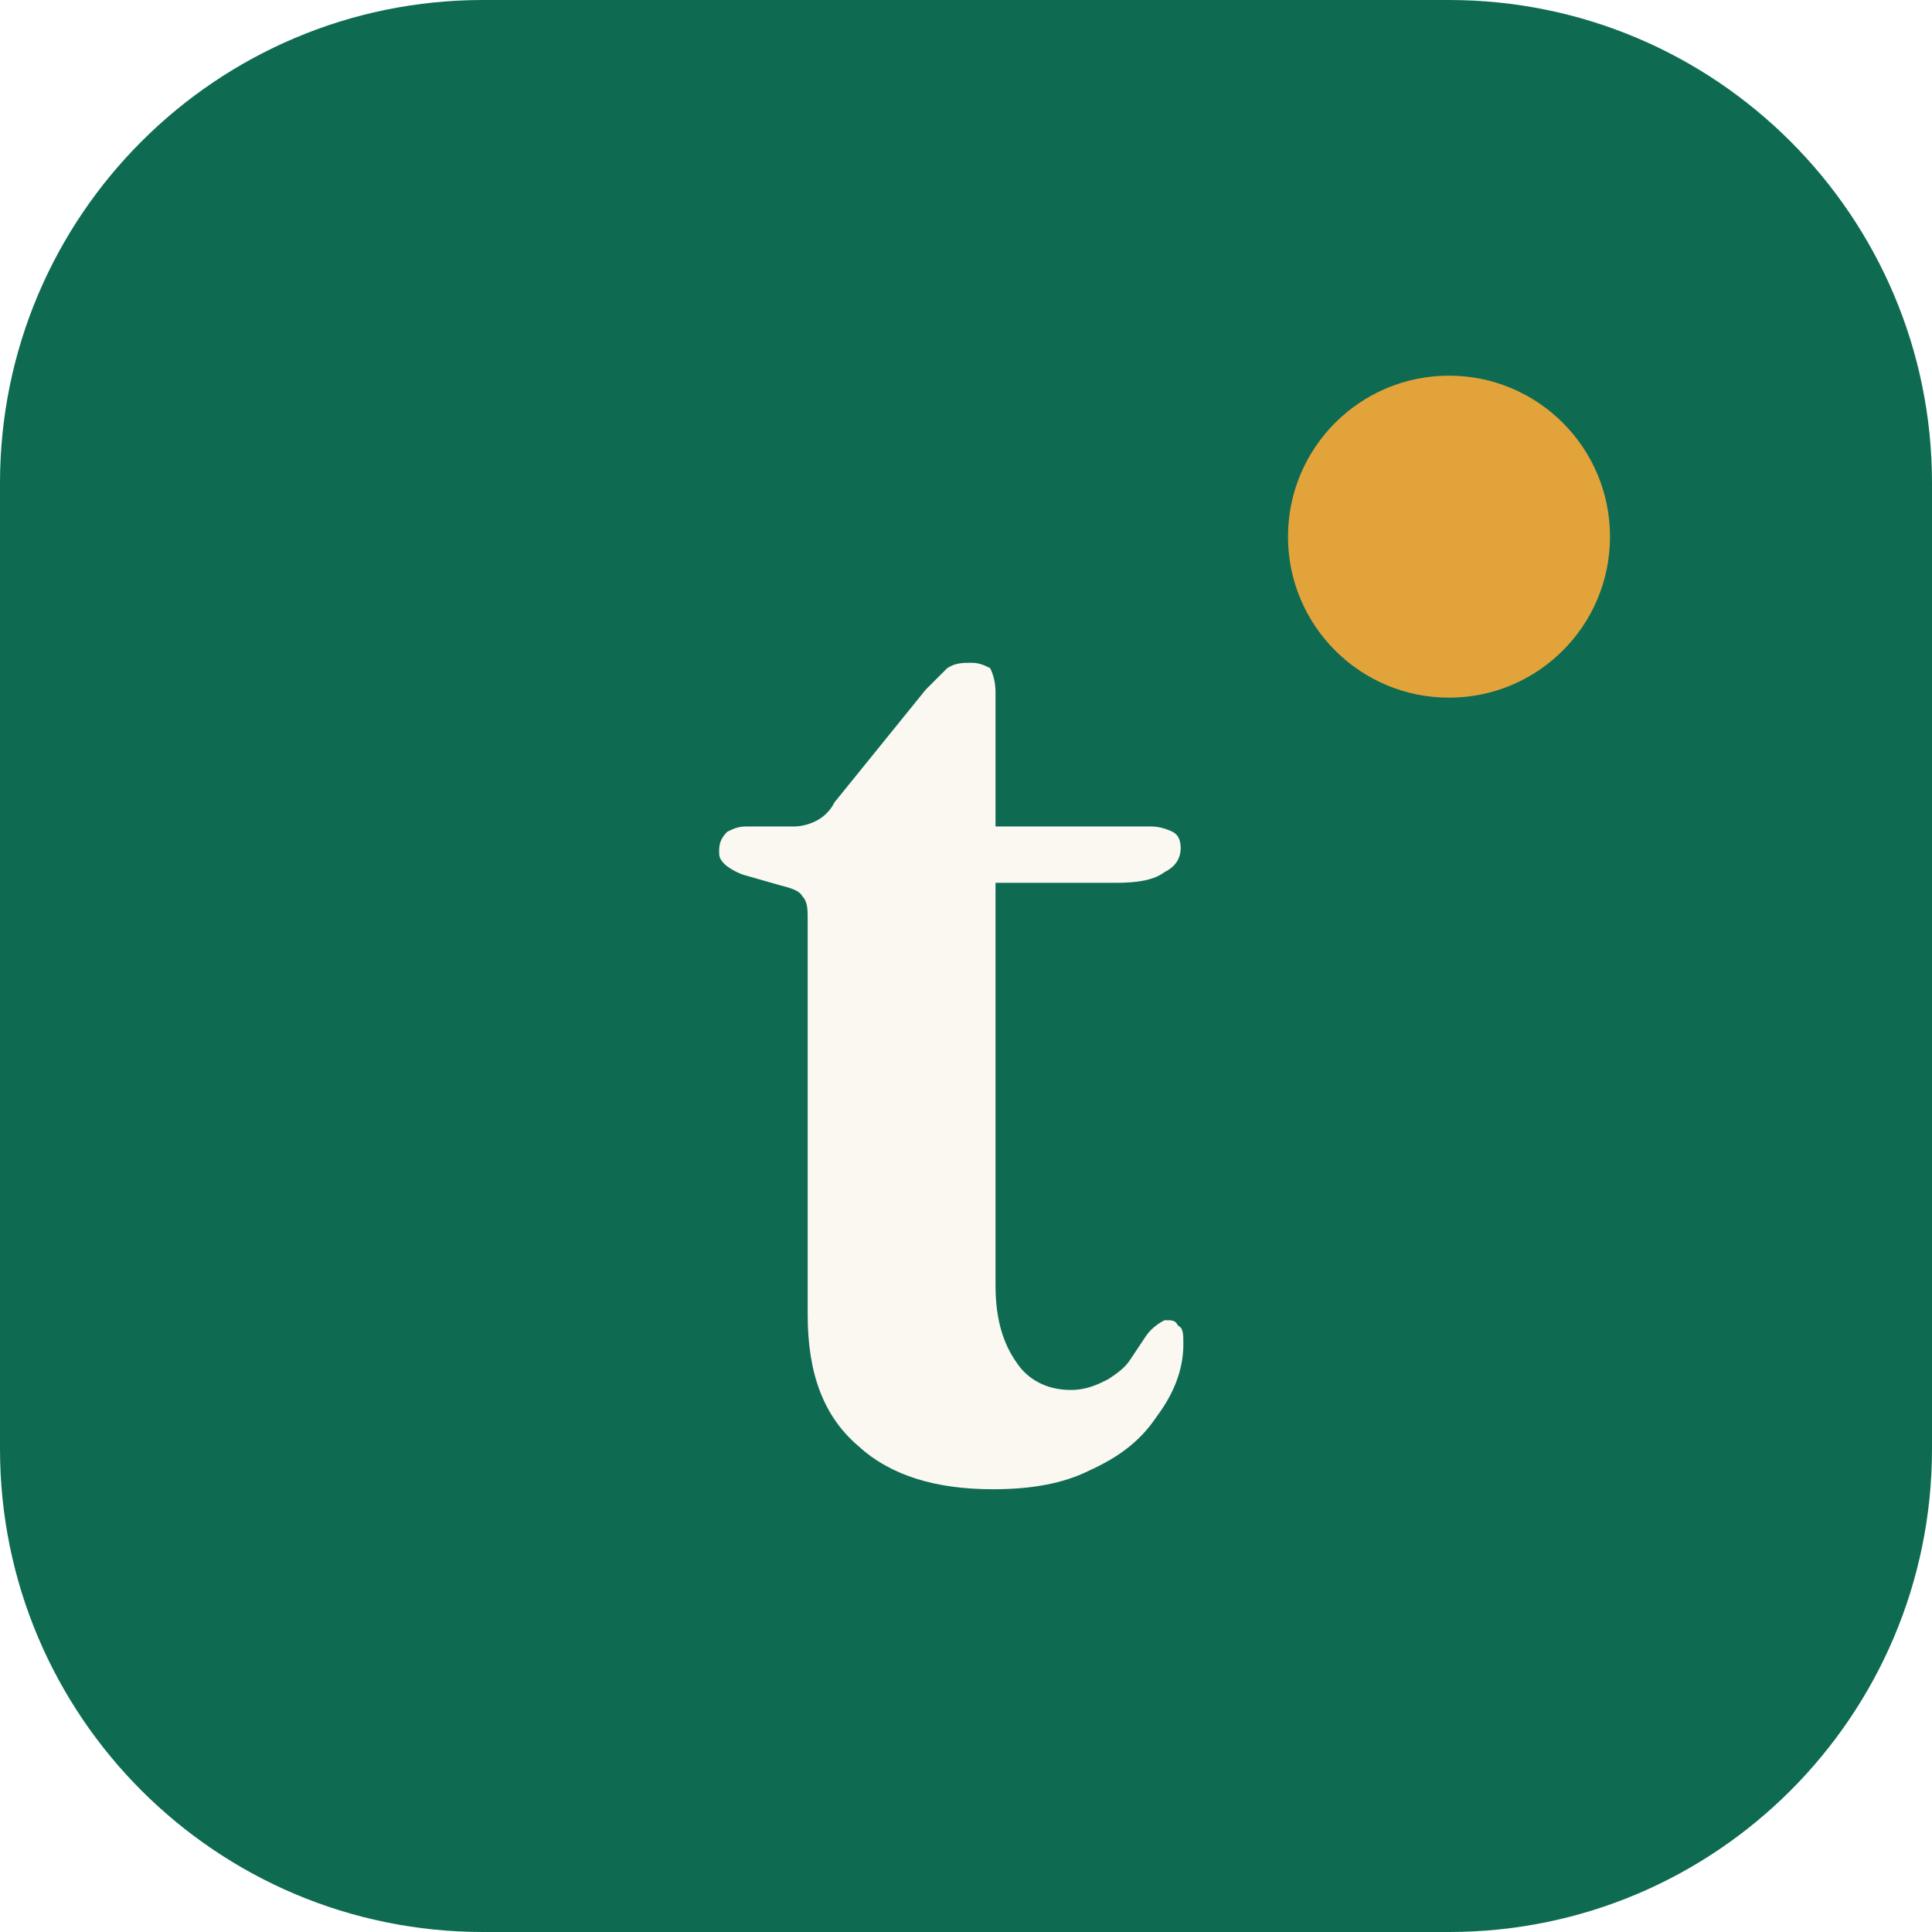
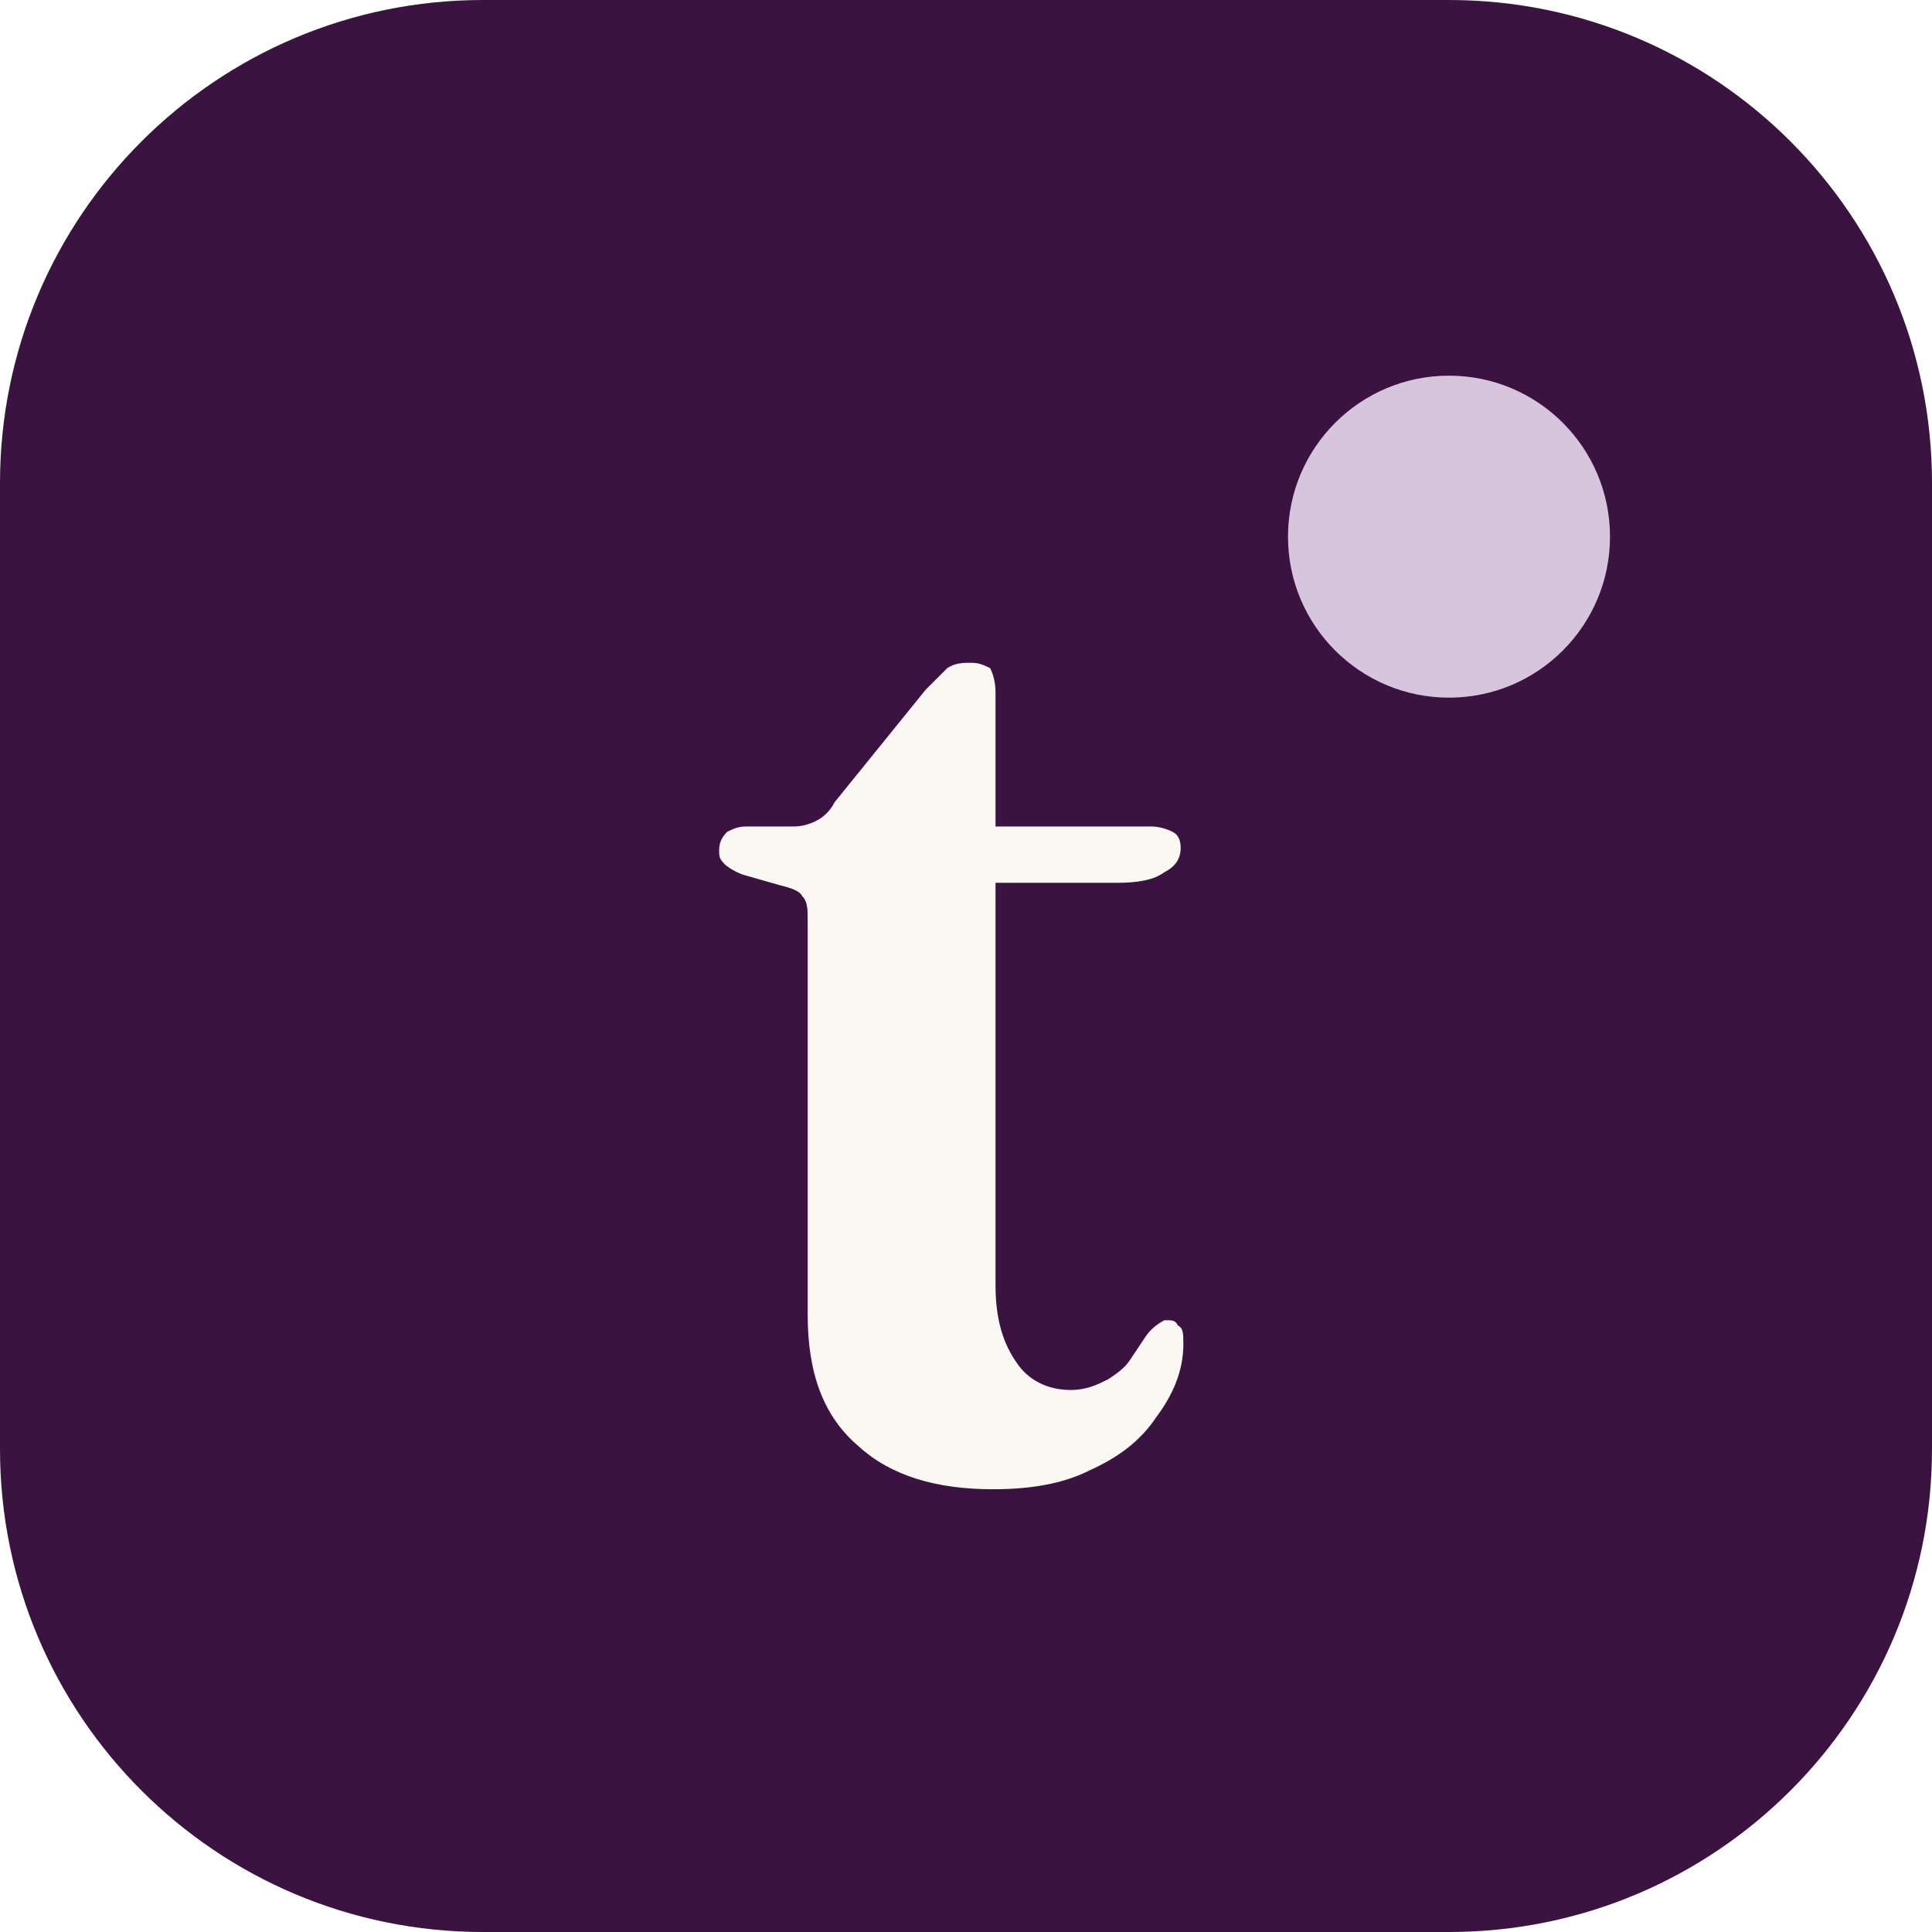
<svg xmlns="http://www.w3.org/2000/svg" width="512" height="512" viewBox="0 0 72 72" fill="none" role="img" aria-label="Tutora">
-   <rect width="72" height="72" rx="18" fill="#0E6B52" />
-   <path d="M29.1 33L27.7 32.6C27.4 32.5 27.1 32.3 27 32.2C26.8 32 26.8 31.9 26.8 31.7C26.8 31.4 26.9 31.2 27.1 31C27.3 30.9 27.5 30.8 27.8 30.8H29.6C29.9 30.8 30.2 30.7 30.4 30.6C30.6 30.5 30.9 30.3 31.1 29.9L34.5 25.7C34.8 25.4 35.1 25.1 35.3 24.9C35.6 24.7 35.9 24.7 36.2 24.7C36.5 24.7 36.7 24.8 36.9 24.9C37 25.1 37.1 25.4 37.1 25.8V47.9C37.1 49.2 37.4 50.1 37.9 50.8C38.3 51.4 39 51.8 39.9 51.8C40.5 51.8 40.9 51.6 41.3 51.4C41.6 51.2 41.9 51 42.1 50.7C42.3 50.4 42.5 50.1 42.7 49.8C42.9 49.5 43.2 49.3 43.4 49.2C43.7 49.2 43.8 49.2 43.9 49.4C44.1 49.5 44.1 49.7 44.1 50.1C44.1 51.1 43.7 52 43.1 52.8C42.5 53.7 41.7 54.3 40.6 54.8C39.6 55.3 38.4 55.5 37 55.5C34.9 55.5 33.2 55 32 53.9C30.7 52.8 30.1 51.2 30.1 49V34.3C30.1 33.9 30.1 33.6 29.9 33.4C29.8 33.2 29.5 33.1 29.1 33ZM34.5 32.9L34.5 30.8H42.9C43.2 30.8 43.5 30.9 43.7 31C43.9 31.1 44 31.3 44 31.6C44 32 43.8 32.3 43.4 32.5C43 32.8 42.4 32.9 41.6 32.9H34.5Z" fill="#FBF8F2" />
-   <circle cx="54" cy="20" r="6" fill="#E3A33B" />
+   <rect width="72" height="72" rx="18" fill="#3B1340" />
+   <path d="M29.1 33L27.7 32.6C27.4 32.5 27.1 32.3 27 32.2C26.8 32 26.8 31.9 26.8 31.7C26.8 31.4 26.9 31.2 27.1 31C27.3 30.9 27.5 30.8 27.8 30.8H29.6C29.9 30.8 30.2 30.7 30.4 30.6C30.6 30.5 30.9 30.3 31.1 29.9L34.5 25.7C34.8 25.4 35.1 25.1 35.3 24.9C35.6 24.7 35.9 24.7 36.2 24.7C36.5 24.7 36.7 24.8 36.9 24.9C37 25.1 37.1 25.4 37.1 25.8V47.9C37.1 49.2 37.4 50.1 37.9 50.8C38.3 51.4 39 51.8 39.9 51.8C40.5 51.8 40.9 51.6 41.3 51.4C41.6 51.2 41.9 51 42.1 50.7C42.3 50.4 42.5 50.1 42.7 49.8C42.9 49.5 43.2 49.3 43.4 49.2C43.7 49.2 43.8 49.2 43.9 49.4C44.1 49.5 44.1 49.7 44.1 50.1C44.1 51.1 43.7 52 43.1 52.8C42.5 53.7 41.7 54.3 40.6 54.8C39.6 55.3 38.4 55.5 37 55.5C34.9 55.5 33.2 55 32 53.9C30.7 52.8 30.1 51.2 30.1 49V34.3C30.1 33.9 30.1 33.6 29.9 33.4C29.8 33.2 29.5 33.1 29.1 33ZM34.5 32.9L34.5 30.8H42.9C43.2 30.8 43.5 30.9 43.7 31C43.9 31.1 44 31.3 44 31.6C44 32 43.8 32.3 43.4 32.5C43 32.8 42.4 32.9 41.6 32.9H34.5Z" fill="#FBF7F3" />
+   <circle cx="54" cy="20" r="6" fill="#D7C4DD" />
</svg>
